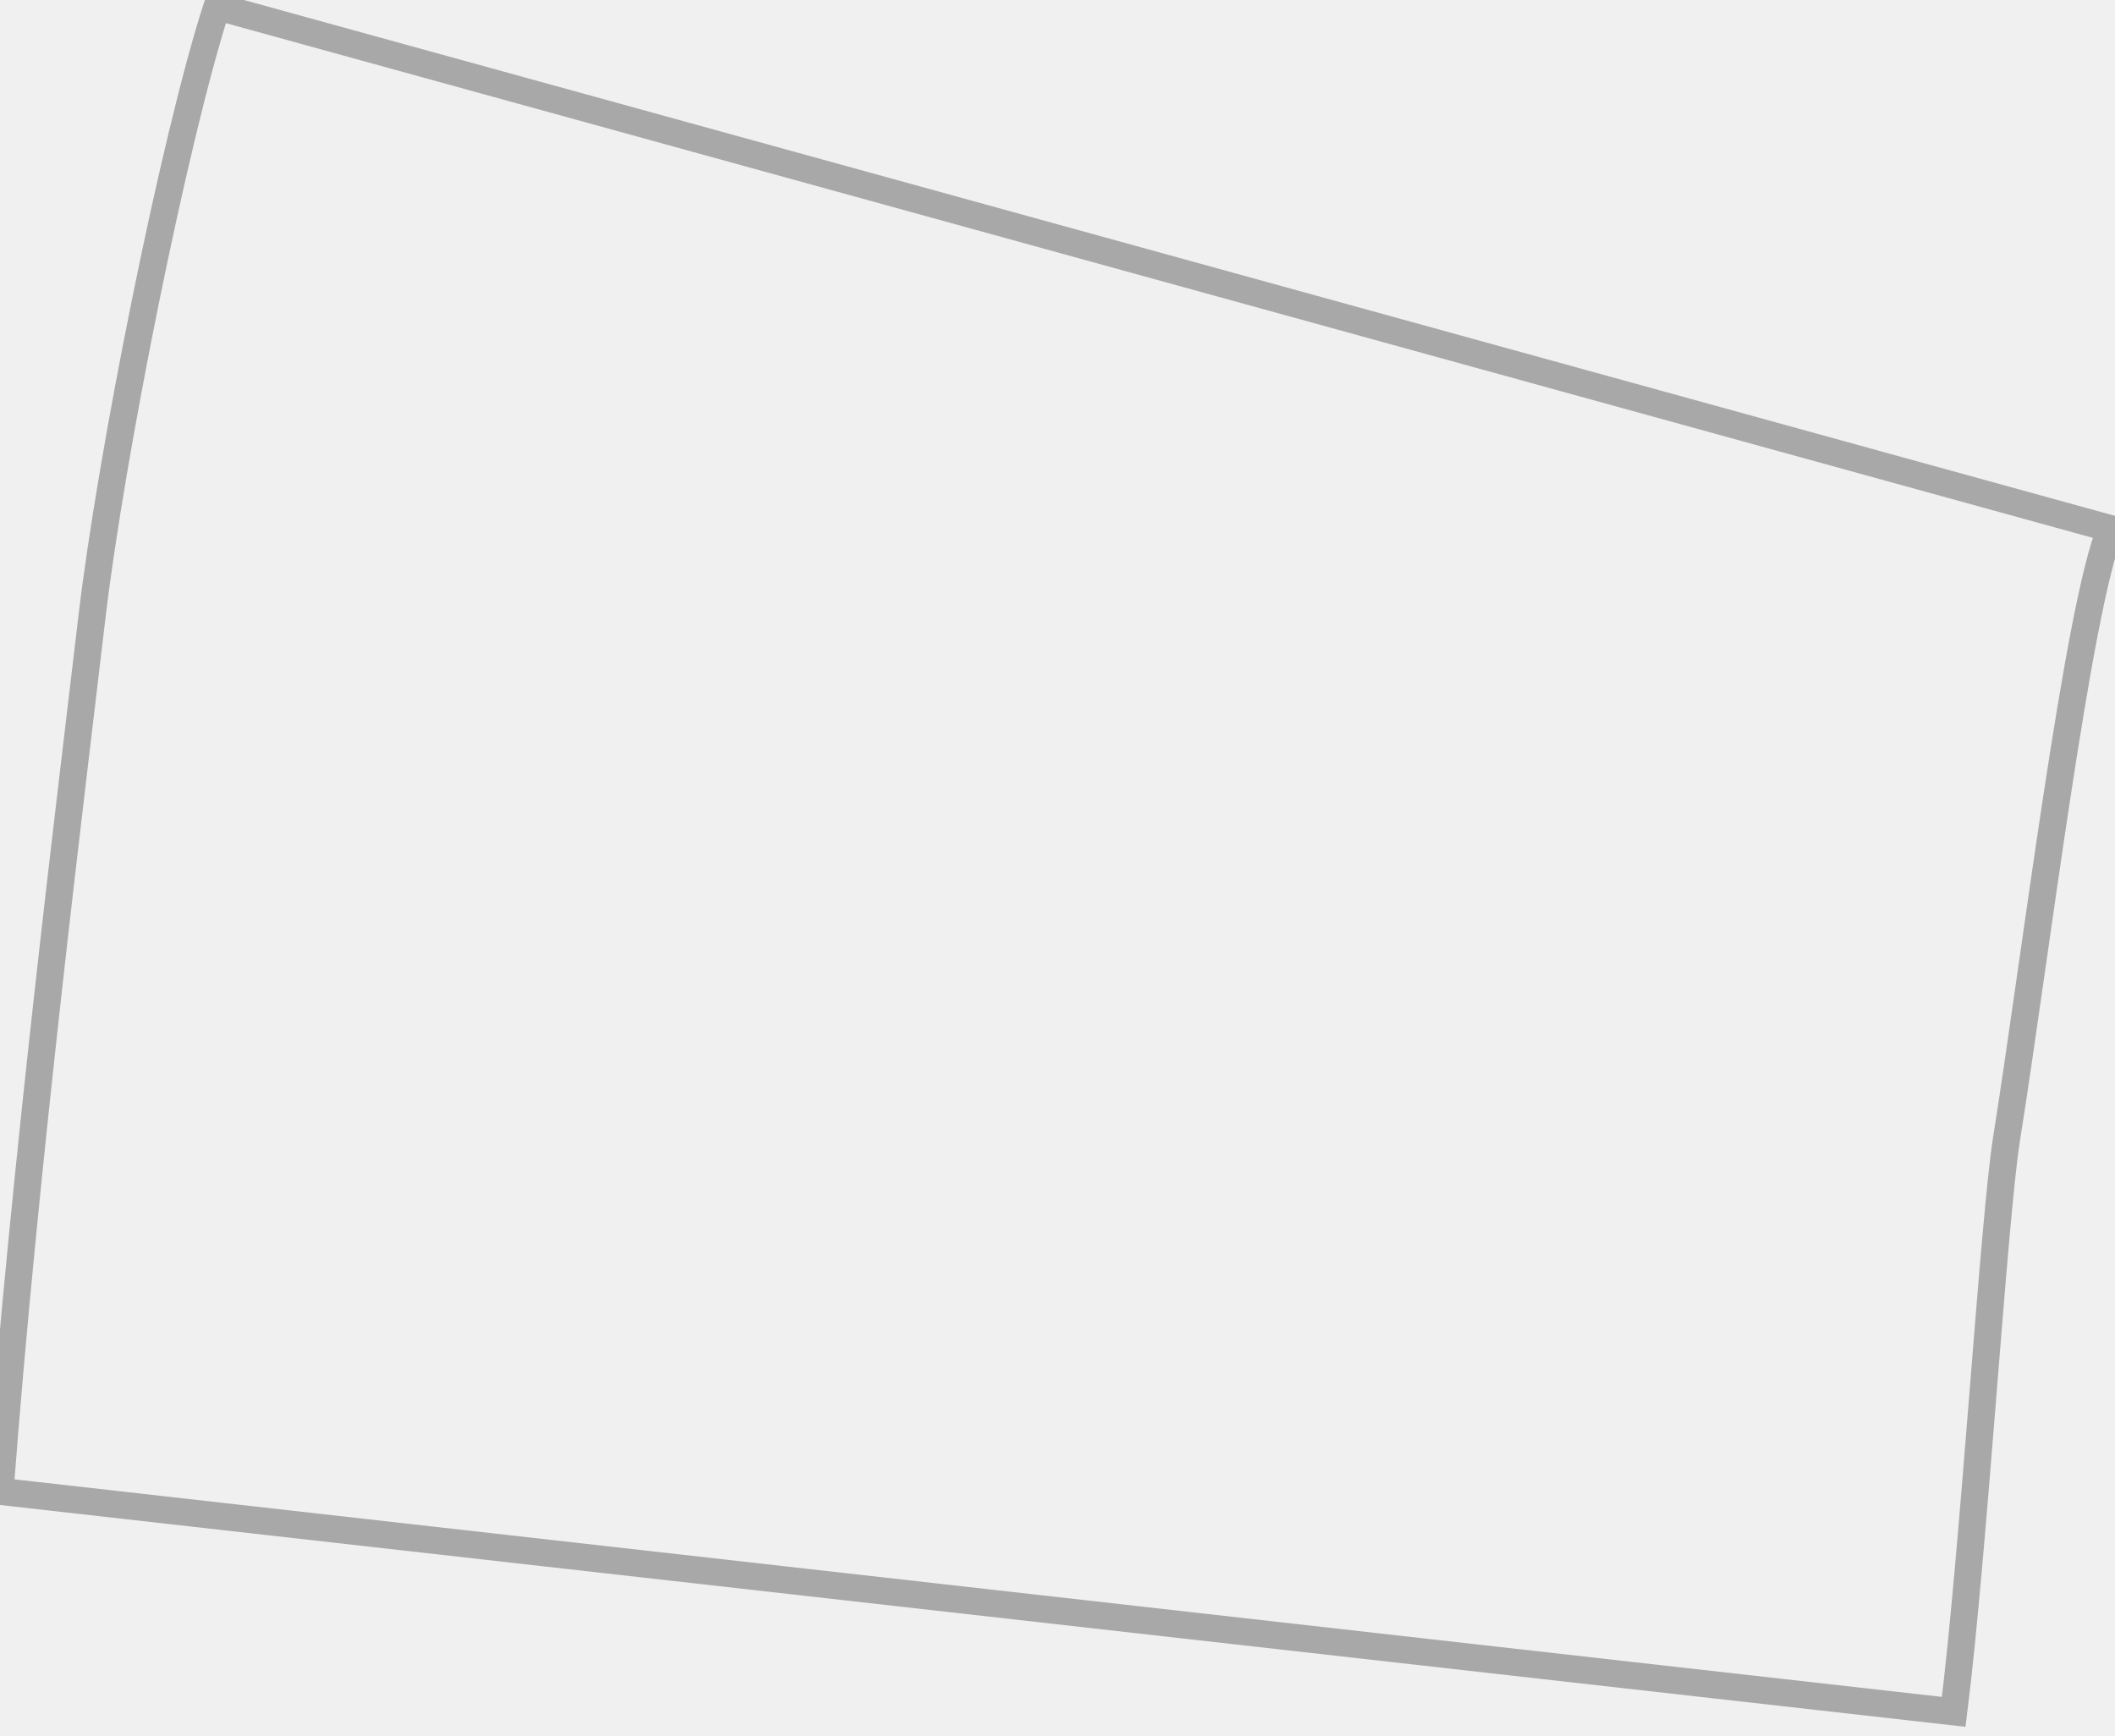
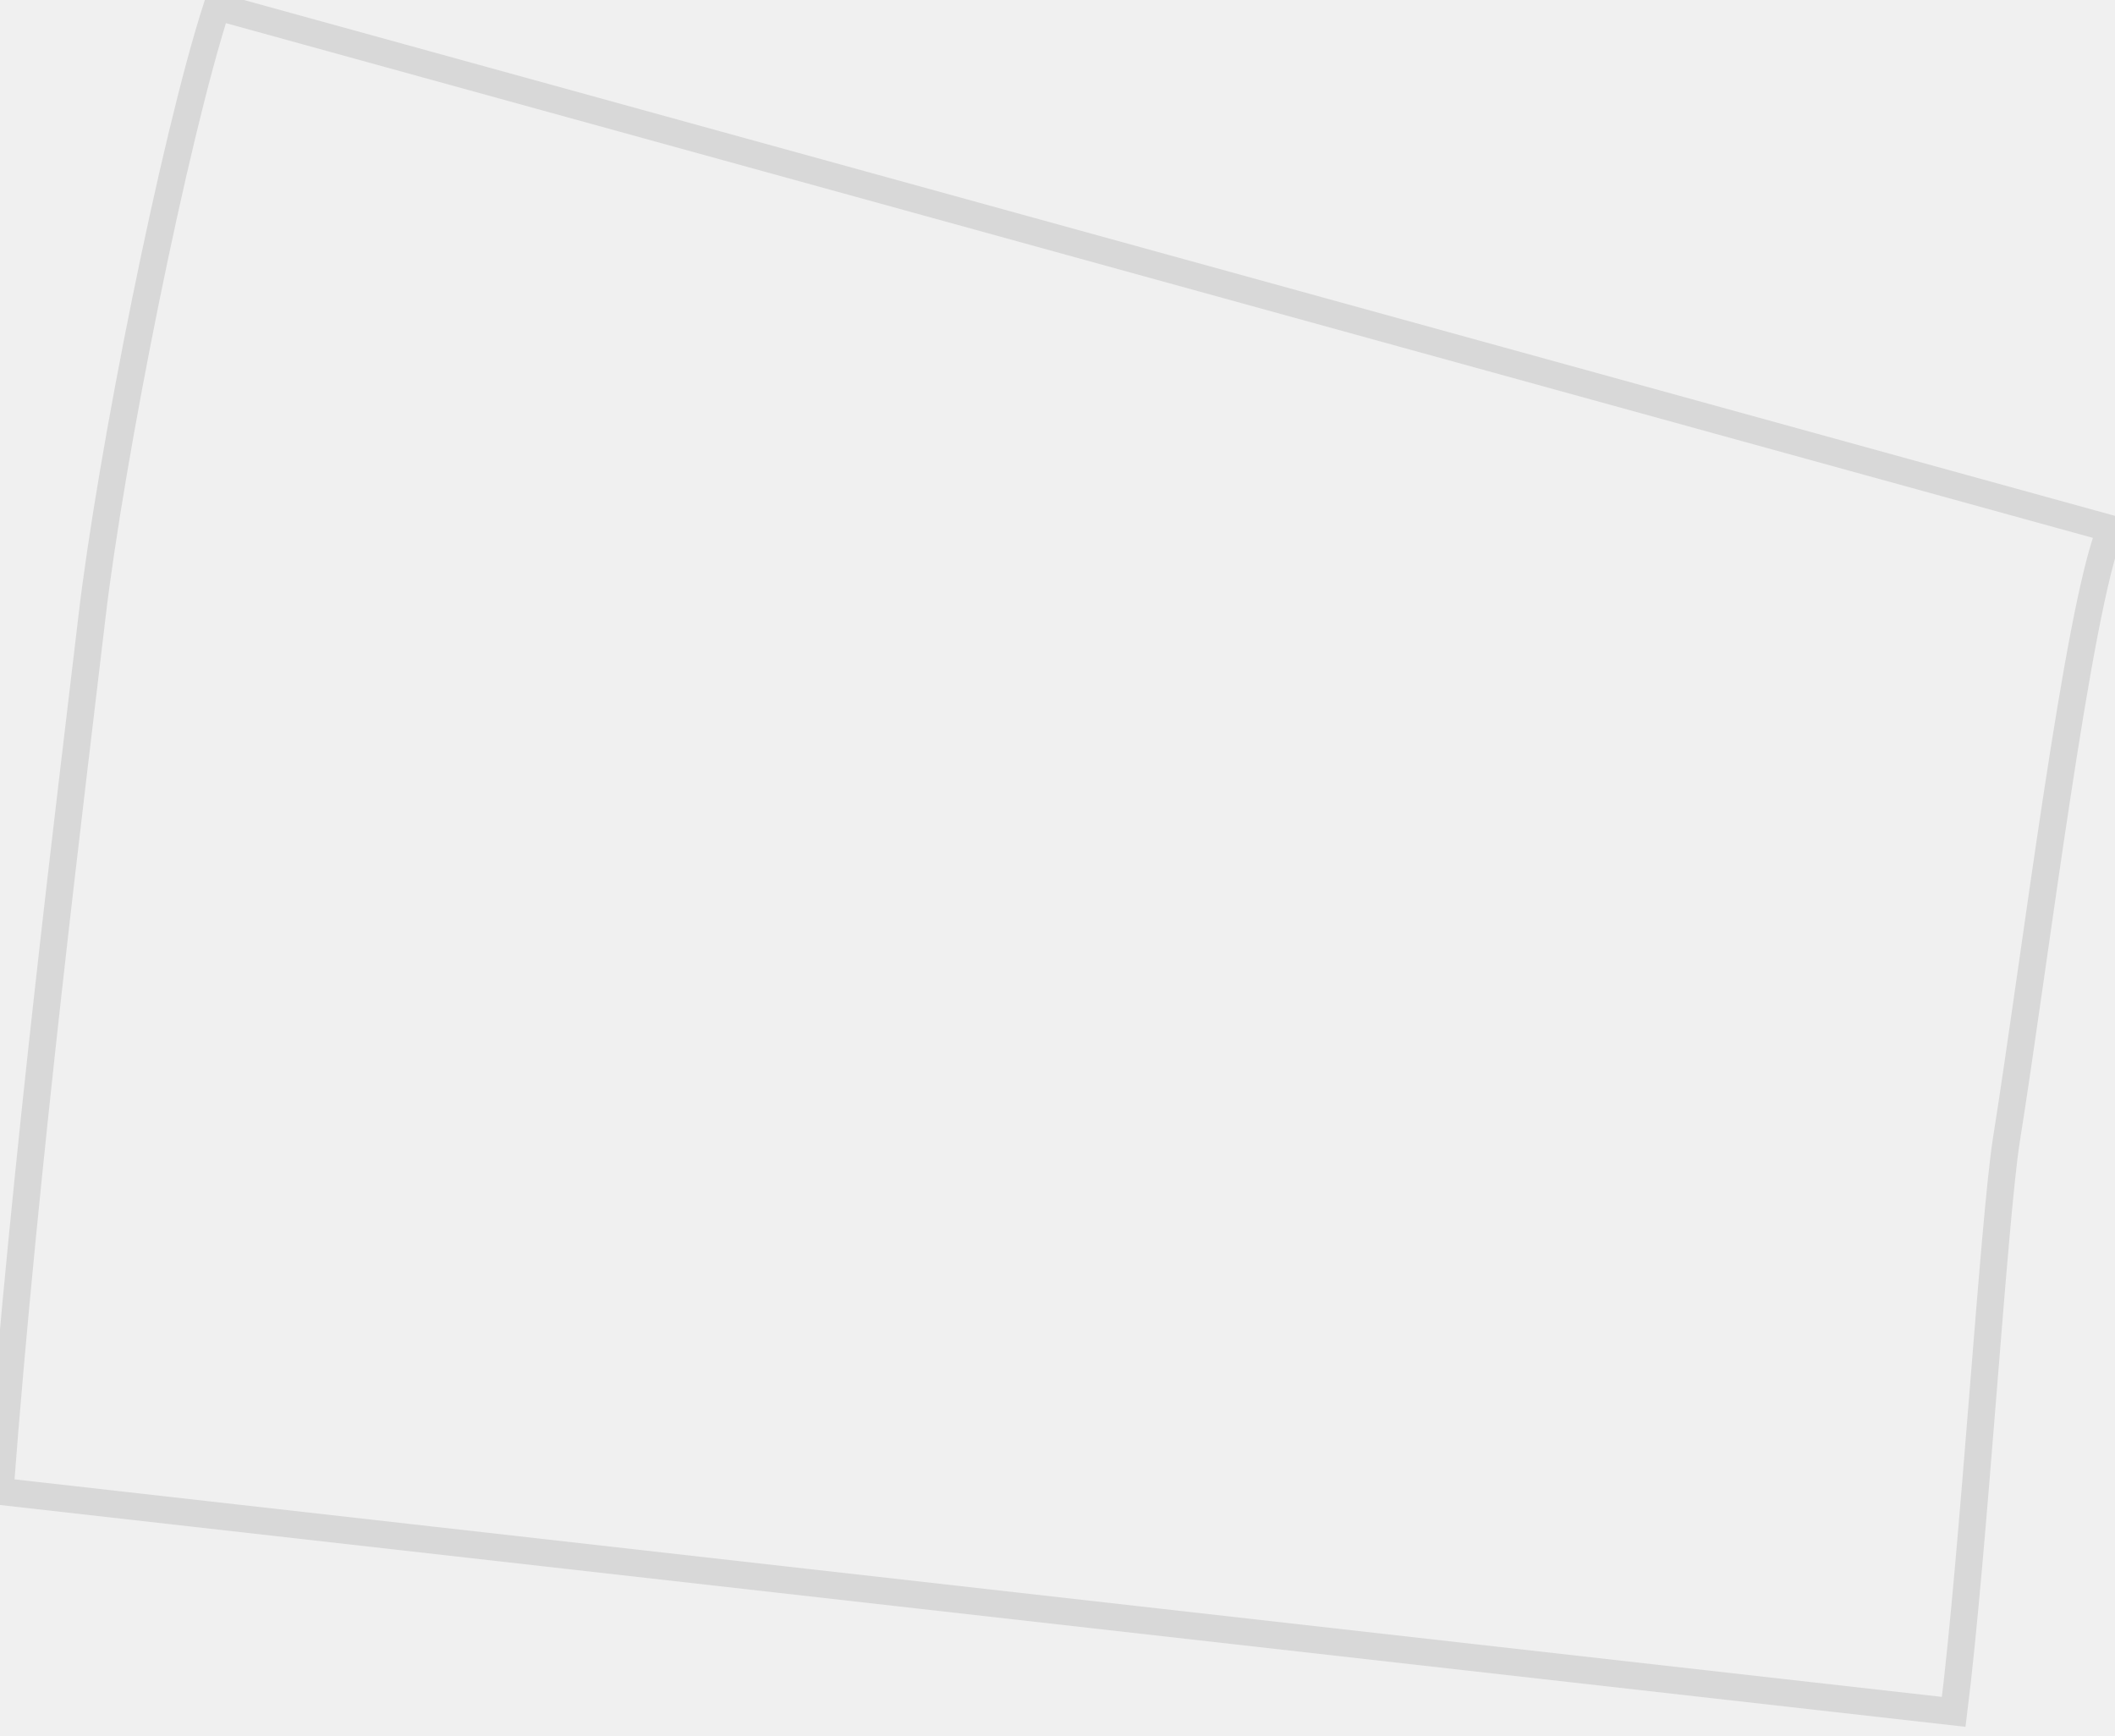
<svg xmlns="http://www.w3.org/2000/svg" width="39" height="32" viewBox="0 0 39 32" fill="none">
-   <path d="M4 0.122C3.214 2.55 2.042 8.415 1.693 11.399C1.344 14.383 0.452 21.496 2.65999e-07 27.5L36.026 31.566C36.39 28.673 36.764 22.481 37 21C37.52 17.745 38.31 11.218 38.919 9.749L4 0.122Z" stroke="black" stroke-opacity="0.3" stroke-width="0.5" />
+   <path d="M4 0.122C3.214 2.55 2.042 8.415 1.693 11.399C1.344 14.383 0.452 21.496 2.65999e-07 27.5L36.026 31.566C36.39 28.673 36.764 22.481 37 21C37.52 17.745 38.31 11.218 38.919 9.749L4 0.122Z" fill="white" fill-opacity="0" stroke="black" stroke-opacity="0.1" stroke-width="0.5" />
</svg>
